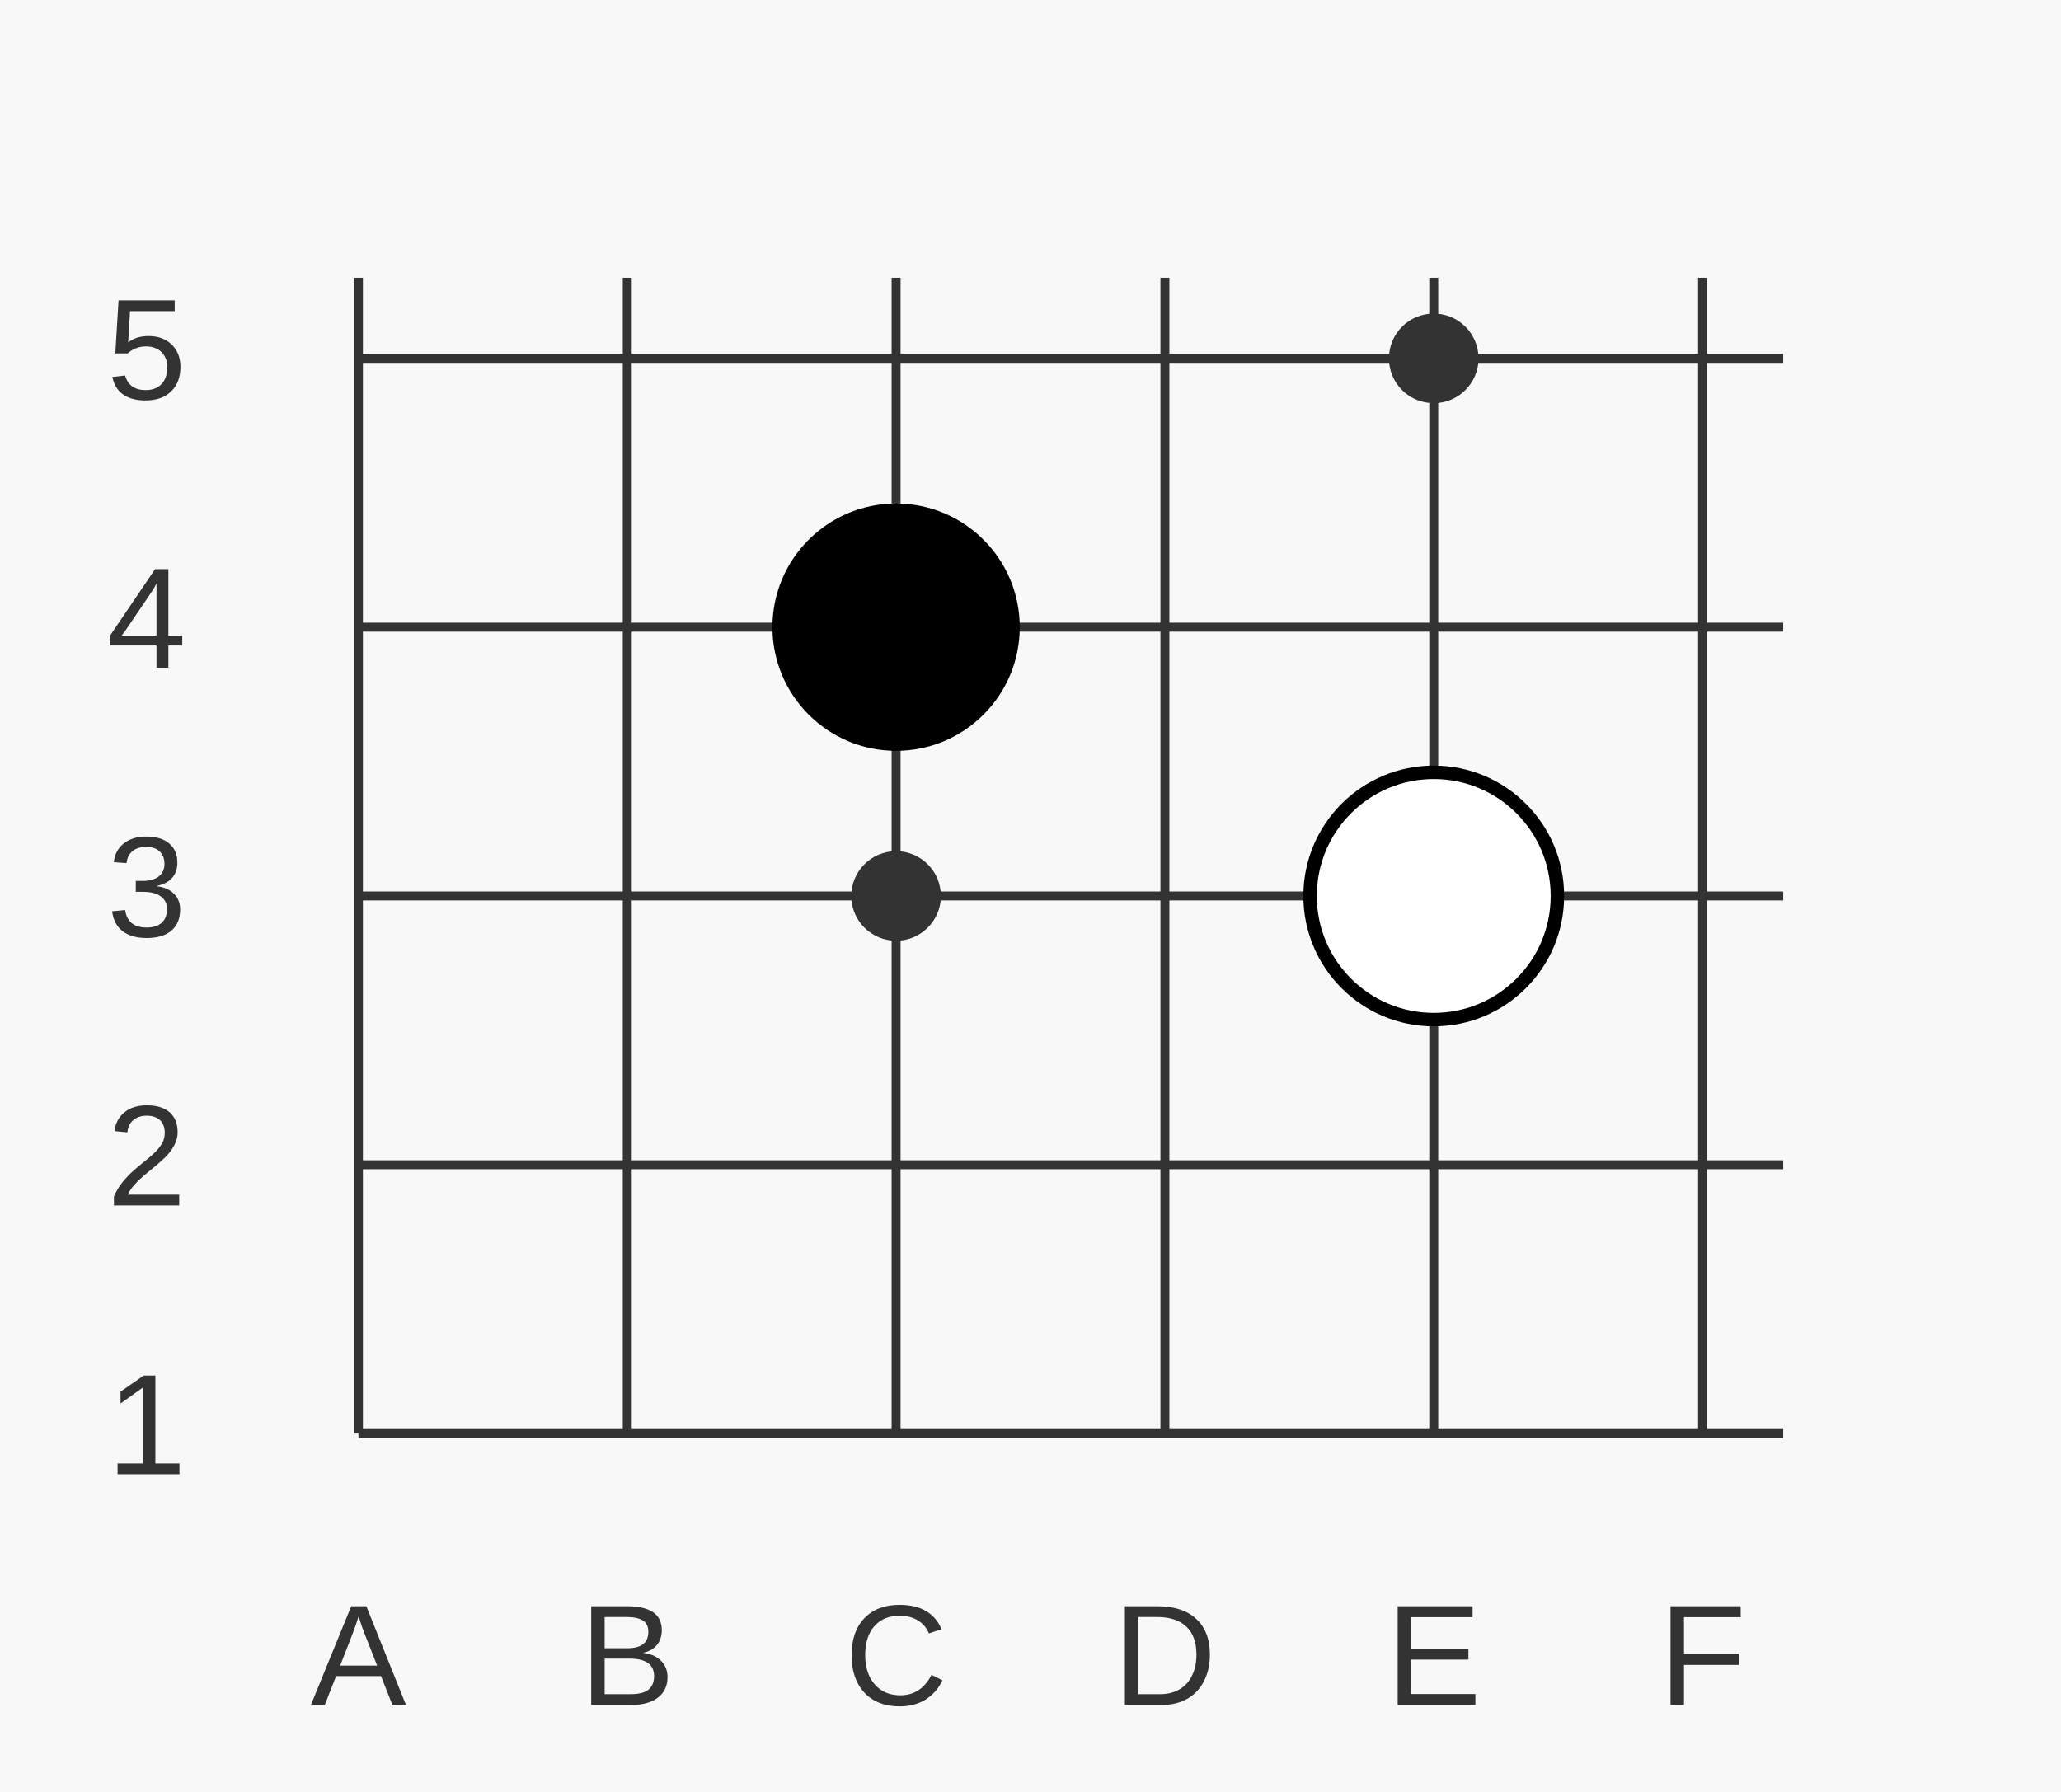
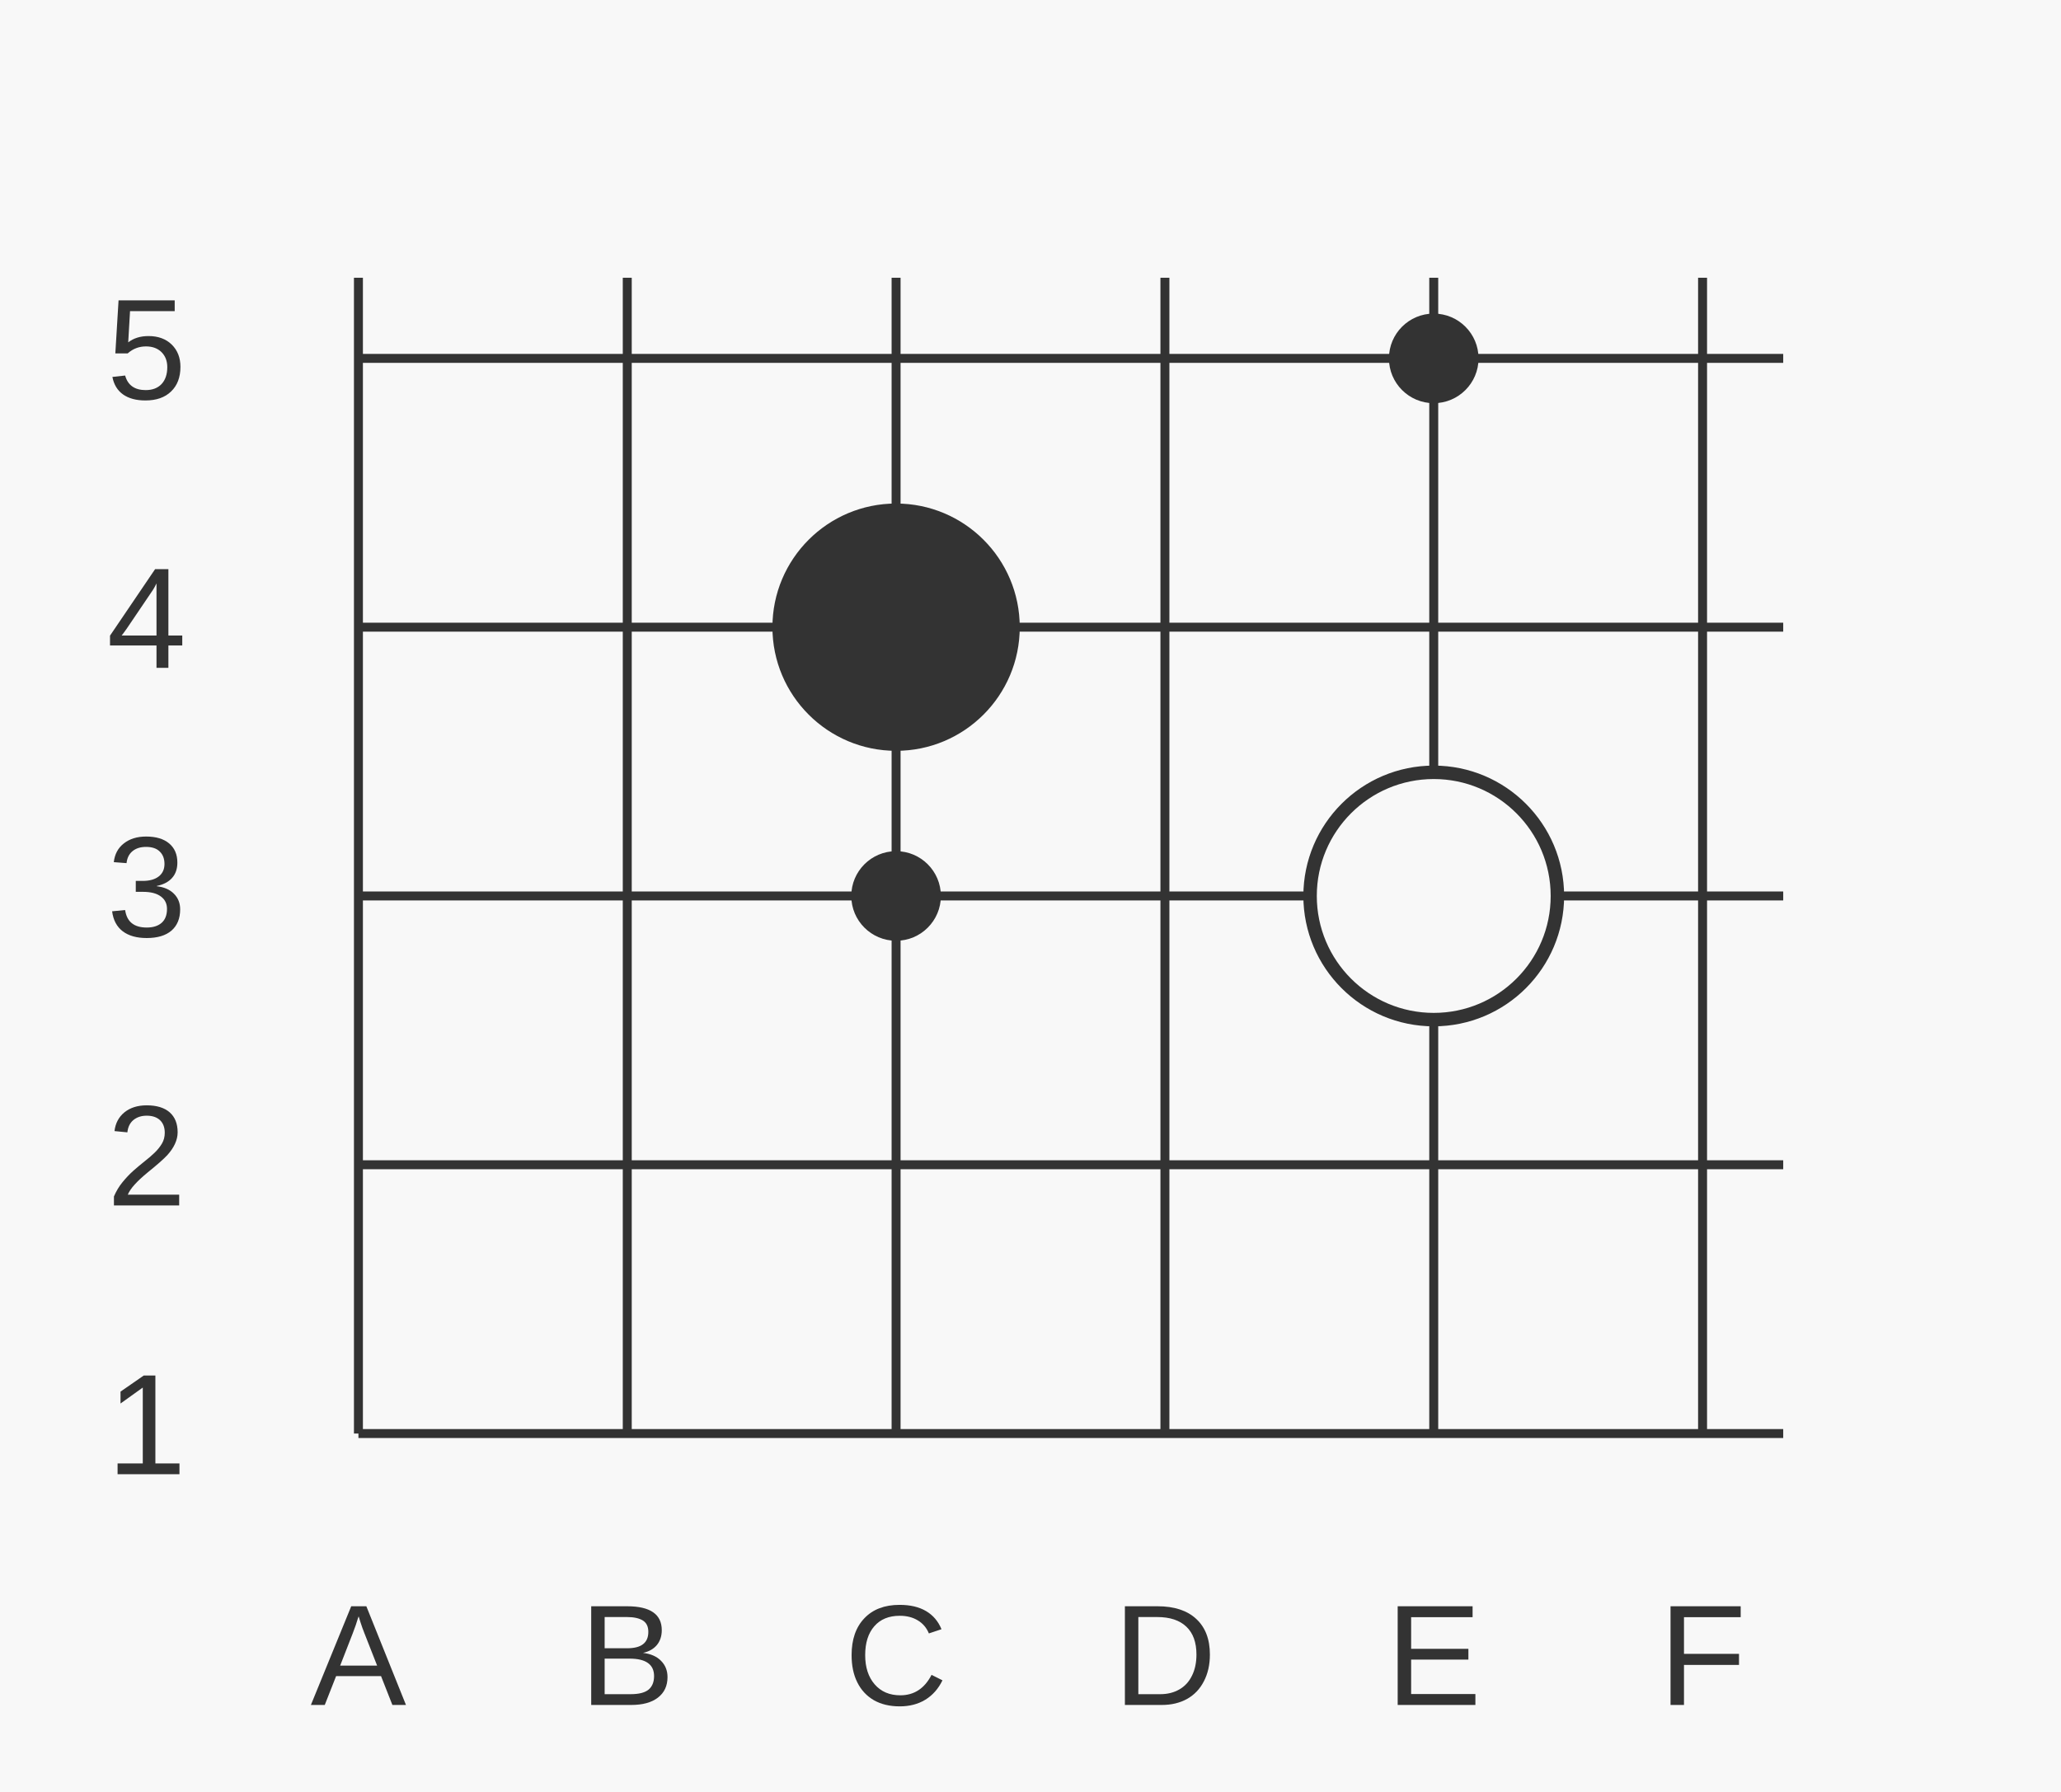
<svg xmlns="http://www.w3.org/2000/svg" width="230" height="200" viewBox="0 0 230 200" class="go-board-svg">
  <defs>
    <style>/* Стили для рендеринга диаграмм Го - Светлая тема */

- /* Основной контейнер SVG */
- .go-board-svg {
-     border: 1px solid #ccc;
-     border-radius: 4px;
-     background-color: transparent;
-     box-shadow: 0 2px 8px rgba(0, 0, 0, 0.1);
-     max-width: min(90vw, 800px);
-     max-height: min(80vh, 600px);
-     width: auto;
-     height: auto;
-     display: block;
-     object-fit: contain;
-     transition: max-width 0.3s ease, max-height 0.3s ease;
+ /* Стили для рендеринга диаграмм Го */
+ 
+ /* Обеспечиваем наследование CSS переменных для SVG */
+ 
+ /* CSS классы для элементов доски */
+ .go-board-background {
+ 	fill: #f8f8f8;
}

- /* Фон доски */
- .go-board-background {
-     fill: #f8f8f8;
+ .go-board-line {
+ 	stroke: #333333;
+ 	stroke-width: 1;
}

- /* Линии доски */
- .go-board-line {
-     stroke: #333333;
-     stroke-width: 1;
+ .go-board-hoshi {
+ 	fill: #333333;
+ 	r: 5
}

- /* Звездные точки (хоси) */
- .go-board-hoshi {
-     fill: #333333;
-     r: 5;
- }
- 
- /* Координаты */
.go-board-coordinate {
-     font-size: 16px;
-     font-family: Arial, sans-serif;
-     fill: #333333;
+ 	font-size: 16px;
+ 	font-family: Arial, sans-serif;
+ 	fill: #333333;
}

/* Стили камней для светлой темы */
.go-stone-black {
-     fill: #000000;
-     stroke: none;
-     stroke-width: 0;
+ 	fill: #333333;
+ 	stroke: none;
}

.go-stone-white {
-     fill: #ffffff;
-     stroke: #000000;
-     stroke-width: 1.5;
+ 	fill: #f8f8f8;
+ 	stroke: #333333;
+ 	stroke-width: 1.5;
}

- /* Базовые стили камней */
- .go-stone {
-     /* Базовые стили для всех камней */
- }
+ /* Стили камней для тёмной темы */

/* Стили меток */
.go-board-mark {
-     font-size: 16px;
-     font-family: Arial, sans-serif;
-     font-weight: bold;
-     pointer-events: none;
-     user-select: none;
+ 	font-size: 16px;
+ 	font-family: Arial, sans-serif;
+ 	font-weight: bold;
+ 	pointer-events: none;
+ 	user-select: none;
}

/* Белая метка (для черных камней) - светлая тема */
- /* В светлой теме: черный камень (#000000) → белая метка (#ffffff) */
- /* В темной теме: черный камень визуально белый (#ffffff) → черная метка для контраста */
.go-board-mark-white {
-     fill: #ffffff;
+ 	fill: #f8f8f8;
}

/* Черная метка (для белых камней) - светлая тема */
- /* В светлой теме: белый камень (#ffffff) → черная метка (#333333) */
- /* В темной теме: белый камень визуально черный (#000000) → белая метка для контраста */
.go-board-mark-black {
-     fill: #333333;
- }</style>
+ 	fill: #333333;
+ }
+ 
+ /* Белая метка (для черных камней) - темная тема */
+ 
+ /* Черная метка (для белых камней) - темная тема */</style>
  </defs>
  <rect x="0" y="0" width="230" height="200" class="go-board-background" />
  <line x1="40" y1="31" x2="40" y2="160" class="go-board-line" />
  <line x1="70" y1="31" x2="70" y2="160" class="go-board-line" />
  <line x1="100" y1="31" x2="100" y2="160" class="go-board-line" />
  <line x1="130" y1="31" x2="130" y2="160" class="go-board-line" />
  <line x1="160" y1="31" x2="160" y2="160" class="go-board-line" />
  <line x1="190" y1="31" x2="190" y2="160" class="go-board-line" />
  <line x1="40" y1="40" x2="199" y2="40" class="go-board-line" />
  <line x1="40" y1="70" x2="199" y2="70" class="go-board-line" />
  <line x1="40" y1="100" x2="199" y2="100" class="go-board-line" />
  <line x1="40" y1="130" x2="199" y2="130" class="go-board-line" />
  <line x1="40" y1="160" x2="199" y2="160" class="go-board-line" />
  <circle cx="100" cy="100" r="1.5" class="go-board-hoshi" />
  <circle cx="160" cy="40" r="1.5" class="go-board-hoshi" />
  <circle cx="160" cy="100" r="13.8" class="go-stone go-stone-white" />
  <circle cx="100" cy="70" r="13.8" class="go-stone go-stone-black" />
  <text x="20.8" y="160" font-size="16" text-anchor="end" dominant-baseline="middle" class="go-board-coordinate">1</text>
  <text x="20.8" y="130" font-size="16" text-anchor="end" dominant-baseline="middle" class="go-board-coordinate">2</text>
  <text x="20.8" y="100" font-size="16" text-anchor="end" dominant-baseline="middle" class="go-board-coordinate">3</text>
  <text x="20.8" y="70" font-size="16" text-anchor="end" dominant-baseline="middle" class="go-board-coordinate">4</text>
  <text x="20.8" y="40" font-size="16" text-anchor="end" dominant-baseline="middle" class="go-board-coordinate">5</text>
  <text x="40" y="179.2" font-size="16" text-anchor="middle" dominant-baseline="hanging" class="go-board-coordinate">A</text>
  <text x="70" y="179.2" font-size="16" text-anchor="middle" dominant-baseline="hanging" class="go-board-coordinate">B</text>
  <text x="100" y="179.2" font-size="16" text-anchor="middle" dominant-baseline="hanging" class="go-board-coordinate">C</text>
  <text x="130" y="179.2" font-size="16" text-anchor="middle" dominant-baseline="hanging" class="go-board-coordinate">D</text>
  <text x="160" y="179.2" font-size="16" text-anchor="middle" dominant-baseline="hanging" class="go-board-coordinate">E</text>
  <text x="190" y="179.2" font-size="16" text-anchor="middle" dominant-baseline="hanging" class="go-board-coordinate">F</text>
</svg>
